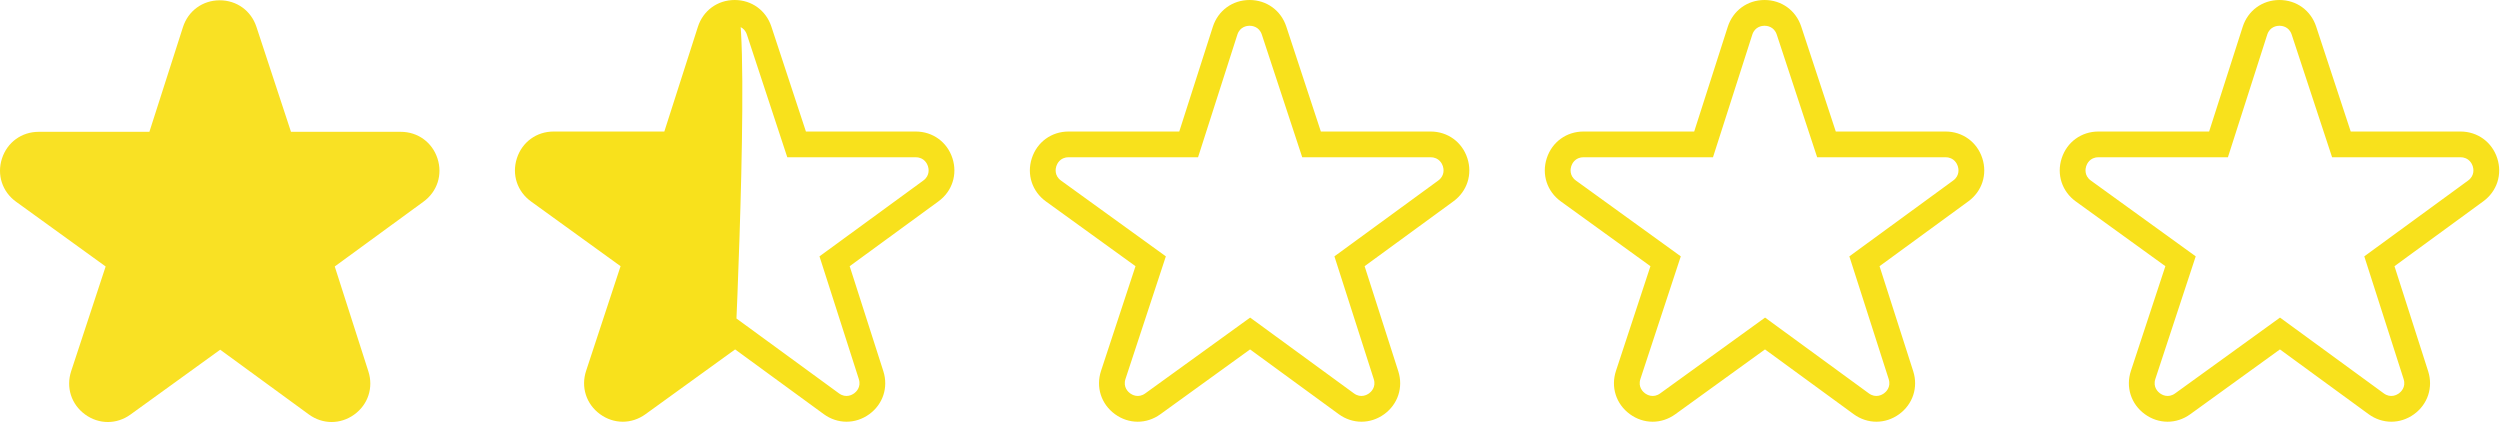
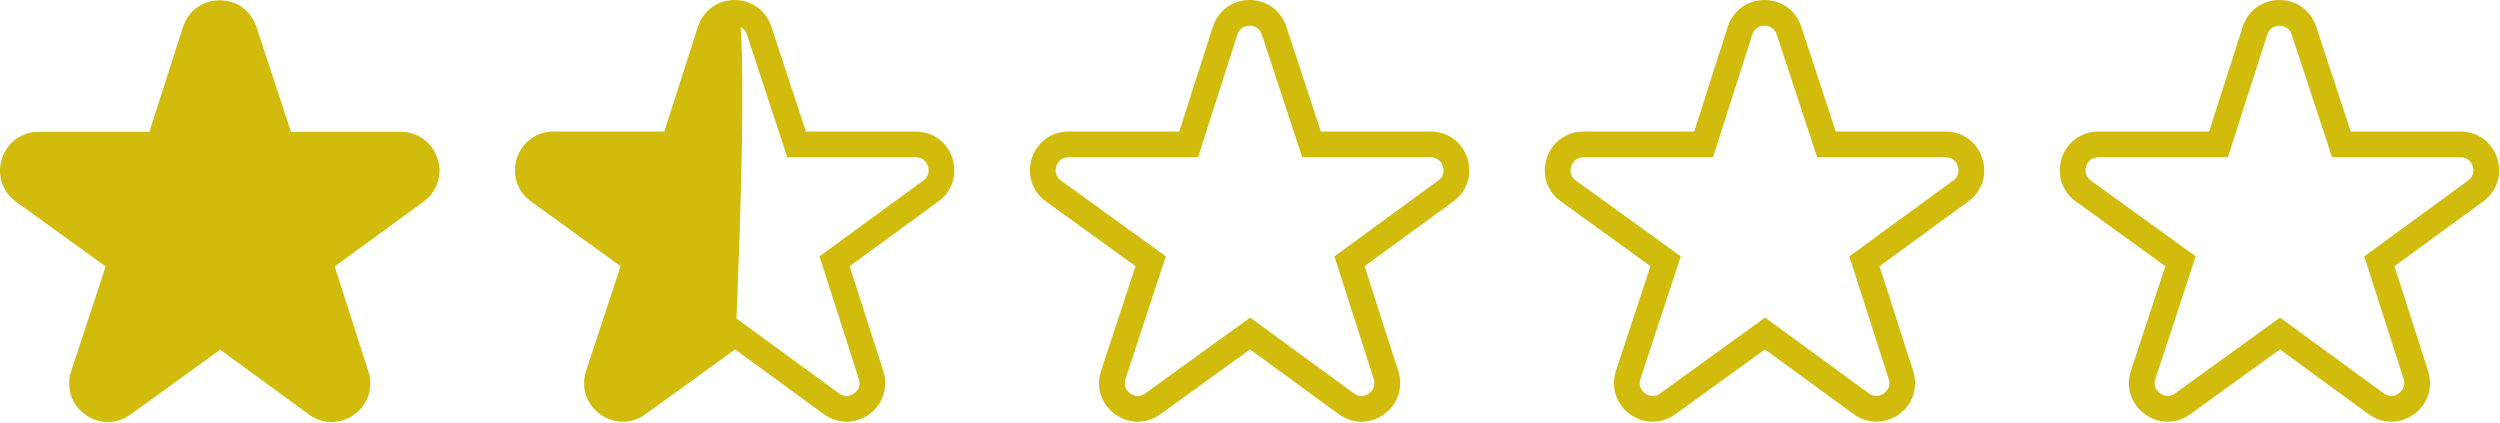
<svg xmlns="http://www.w3.org/2000/svg" width="2913px" height="492px" viewBox="0 0 2913 492" version="1.1">
  <defs />
  <g id="Page-1" stroke="none" stroke-width="1" fill="none" fill-rule="evenodd">
-     <g id="rating-1.5-star" fill-rule="nonzero">
-       <path d="M2909.759,184.299 C2903.607,165.441 2886.814,153.256 2866.978,153.256 L2739.06,153.256 L2698.778,30.926 C2692.586,12.121 2675.828,0 2656.049,0 C2655.986,0 2655.921,0 2655.858,0.001 C2635.998,0.079 2619.247,12.35 2613.184,31.263 L2574.076,153.256 L2445.093,153.256 C2425.207,153.256 2408.401,165.482 2402.279,184.402 C2396.156,203.322 2402.614,223.076 2418.732,234.726 L2523.093,310.16 L2482.923,432.151 C2476.706,451.031 2483.056,470.813 2499.1,482.547 C2507.158,488.441 2516.407,491.389 2525.662,491.389 C2534.833,491.388 2544.009,488.492 2552.027,482.696 L2656.569,407.133 L2759.869,482.569 C2775.895,494.273 2796.65,494.329 2812.742,482.716 C2828.834,471.103 2835.317,451.388 2829.26,432.489 L2790.042,310.16 L2893.516,234.597 C2909.536,222.899 2915.912,203.156 2909.759,184.299 L2909.759,184.299 Z M2875.824,210.369 L2754.865,298.701 L2800.69,441.647 C2803.775,451.268 2797.255,456.894 2795.184,458.389 C2793.113,459.884 2785.719,464.299 2777.559,458.339 L2656.658,370.05 L2534.452,458.383 C2526.251,464.31 2518.876,459.844 2516.81,458.333 C2514.745,456.822 2508.252,451.146 2511.418,441.533 L2558.451,298.7 L2436.306,210.413 C2428.1,204.481 2430.034,196.073 2430.822,193.638 C2431.61,191.203 2434.968,183.256 2445.093,183.256 L2595.963,183.256 L2641.753,40.421 C2644.84,30.792 2653.421,30.011 2655.978,30 L2656.03,30 C2658.65,30 2667.143,30.769 2670.285,40.309 L2717.355,183.256 L2866.979,183.256 C2877.079,183.256 2880.448,191.176 2881.24,193.604 C2882.032,196.032 2883.98,204.414 2875.824,210.369 L2875.824,210.369 Z" id="Empty-Star" fill="#F8E11C" />
-       <path d="M2309.759,184.299 C2303.607,165.441 2286.814,153.256 2266.978,153.256 L2139.06,153.256 L2098.778,30.926 C2092.586,12.121 2075.828,0 2056.049,0 C2055.986,0 2055.921,0 2055.858,0.001 C2035.998,0.079 2019.247,12.35 2013.184,31.263 L1974.076,153.256 L1845.093,153.256 C1825.207,153.256 1808.401,165.482 1802.279,184.402 C1796.156,203.322 1802.614,223.076 1818.732,234.726 L1923.093,310.16 L1882.923,432.151 C1876.706,451.031 1883.056,470.813 1899.1,482.547 C1907.158,488.441 1916.407,491.389 1925.662,491.389 C1934.833,491.388 1944.009,488.492 1952.027,482.696 L2056.569,407.133 L2159.869,482.569 C2175.895,494.273 2196.65,494.329 2212.742,482.716 C2228.834,471.103 2235.317,451.388 2229.26,432.489 L2190.042,310.16 L2293.516,234.597 C2309.536,222.899 2315.912,203.156 2309.759,184.299 L2309.759,184.299 Z M2275.824,210.369 L2154.865,298.701 L2200.69,441.647 C2203.775,451.268 2197.255,456.894 2195.184,458.389 C2193.113,459.884 2185.719,464.299 2177.559,458.339 L2056.658,370.05 L1934.452,458.383 C1926.251,464.31 1918.876,459.844 1916.81,458.333 C1914.745,456.822 1908.252,451.146 1911.418,441.533 L1958.451,298.7 L1836.306,210.413 C1828.1,204.481 1830.034,196.073 1830.822,193.638 C1831.61,191.203 1834.968,183.256 1845.093,183.256 L1995.963,183.256 L2041.753,40.421 C2044.84,30.792 2053.421,30.011 2055.978,30 L2056.03,30 C2058.65,30 2067.143,30.769 2070.285,40.309 L2117.355,183.256 L2266.979,183.256 C2277.079,183.256 2280.448,191.176 2281.24,193.604 C2282.032,196.032 2283.98,204.414 2275.824,210.369 L2275.824,210.369 Z" id="Empty-Star" fill="#F8E11C" />
-       <path d="M1709.759,184.299 C1703.607,165.441 1686.814,153.256 1666.978,153.256 L1539.06,153.256 L1498.778,30.926 C1492.586,12.121 1475.828,0 1456.049,0 C1455.986,0 1455.921,0 1455.858,0.001 C1435.998,0.079 1419.247,12.35 1413.184,31.263 L1374.076,153.256 L1245.093,153.256 C1225.207,153.256 1208.401,165.482 1202.279,184.402 C1196.156,203.322 1202.614,223.076 1218.732,234.726 L1323.093,310.16 L1282.923,432.151 C1276.706,451.031 1283.056,470.813 1299.1,482.547 C1307.158,488.441 1316.407,491.389 1325.662,491.389 C1334.833,491.388 1344.009,488.492 1352.027,482.696 L1456.569,407.133 L1559.869,482.569 C1575.895,494.273 1596.65,494.329 1612.742,482.716 C1628.834,471.103 1635.317,451.388 1629.26,432.489 L1590.042,310.16 L1693.516,234.597 C1709.536,222.899 1715.912,203.156 1709.759,184.299 L1709.759,184.299 Z M1675.824,210.369 L1554.865,298.701 L1600.69,441.647 C1603.775,451.268 1597.255,456.894 1595.184,458.389 C1593.113,459.884 1585.719,464.299 1577.559,458.339 L1456.658,370.05 L1334.452,458.383 C1326.251,464.31 1318.876,459.844 1316.81,458.333 C1314.745,456.822 1308.252,451.146 1311.418,441.533 L1358.451,298.7 L1236.306,210.413 C1228.1,204.481 1230.034,196.073 1230.822,193.638 C1231.61,191.203 1234.968,183.256 1245.093,183.256 L1395.963,183.256 L1441.753,40.421 C1444.84,30.792 1453.421,30.011 1455.978,30 L1456.03,30 C1458.65,30 1467.143,30.769 1470.285,40.309 L1517.355,183.256 L1666.979,183.256 C1677.079,183.256 1680.448,191.176 1681.24,193.604 C1682.032,196.032 1683.98,204.414 1675.824,210.369 L1675.824,210.369 Z" id="Empty-Star" fill="#F8E11C" />
-       <path d="M856.049,0 C835.998,0.079 819.247,12.35 813.184,31.263 L774.076,153.256 L645.093,153.256 C625.207,153.256 608.401,165.482 602.279,184.402 C596.156,203.322 602.614,223.076 618.732,234.726 L723.093,310.16 L682.923,432.151 C676.706,451.031 683.056,470.813 699.1,482.547 C707.158,488.441 716.407,491.389 725.662,491.389 C734.833,491.388 744.009,488.492 752.027,482.696 L856.569,407.133 C856.569,407.133 875.828,0 856.049,0 Z M1109.759,184.299 C1103.607,165.441 1086.814,153.256 1066.978,153.256 L939.06,153.256 L898.778,30.926 C892.586,12.121 875.828,0 856.049,0 C855.986,0 855.921,0 855.858,0.001 C835.998,0.079 819.247,12.35 813.184,31.263 L774.076,153.256 L645.093,153.256 C625.207,153.256 608.401,165.482 602.279,184.402 C596.156,203.322 602.614,223.076 618.732,234.726 L723.093,310.16 L682.923,432.151 C676.706,451.031 683.056,470.813 699.1,482.547 C707.158,488.441 716.407,491.389 725.662,491.389 C734.833,491.388 744.009,488.492 752.027,482.696 L856.569,407.133 L959.869,482.569 C975.895,494.273 996.65,494.329 1012.742,482.716 C1028.834,471.103 1035.317,451.388 1029.26,432.489 L990.042,310.16 L1093.516,234.597 C1109.536,222.899 1115.912,203.156 1109.759,184.299 L1109.759,184.299 Z M1075.824,210.369 L954.865,298.701 L1000.69,441.647 C1003.775,451.268 997.255,456.894 995.184,458.389 C993.113,459.884 985.719,464.299 977.559,458.339 L856.658,370.05 L734.452,458.383 C726.251,464.31 718.876,459.844 716.81,458.333 C714.745,456.822 708.252,451.146 711.418,441.533 L758.451,298.7 L636.306,210.413 C628.1,204.481 630.034,196.073 630.822,193.638 C631.61,191.203 634.968,183.256 645.093,183.256 L795.963,183.256 L841.753,40.421 C844.84,30.792 853.421,30.011 855.978,30 L856.03,30 C858.65,30 867.143,30.769 870.285,40.309 L917.355,183.256 L1066.979,183.256 C1077.079,183.256 1080.448,191.176 1081.24,193.604 C1082.032,196.032 1083.98,204.414 1075.824,210.369 L1075.824,210.369 Z" id="Half-Star" fill="#F8E11C" />
-       <path d="M509.759,184.639 C503.607,165.781 486.814,153.596 466.978,153.596 L339.06,153.596 L298.778,31.266 C292.586,12.461 275.828,0.34 256.049,0.34 C255.986,0.34 255.921,0.34 255.858,0.341 C235.998,0.419 219.247,12.69 213.184,31.603 L174.076,153.596 L45.093,153.596 C25.207,153.596 8.401,165.822 2.279,184.742 C-3.844,203.662 2.614,223.416 18.732,235.066 L123.093,310.5 L82.923,432.491 C76.706,451.371 83.056,471.153 99.1,482.887 C107.158,488.781 116.407,491.729 125.662,491.729 C134.833,491.728 144.009,488.832 152.027,483.036 L256.569,407.473 L359.869,482.909 C375.895,494.613 396.65,494.669 412.742,483.056 C428.834,471.443 435.317,451.728 429.26,432.829 L390.042,310.5 L493.516,234.937 C509.536,223.239 515.912,203.496 509.759,184.639 L509.759,184.639 Z" id="Full-Star" fill="#F9E124" />
+     <g id="rating-1.5-star" fill-rule="nonzero" fill="#D1BC0E">
+       <path d="M2909.759,184.299 C2903.607,165.441 2886.814,153.256 2866.978,153.256 L2739.06,153.256 L2698.778,30.926 C2692.586,12.121 2675.828,0 2656.049,0 C2655.986,0 2655.921,0 2655.858,0.001 C2635.998,0.079 2619.247,12.35 2613.184,31.263 L2574.076,153.256 L2445.093,153.256 C2425.207,153.256 2408.401,165.482 2402.279,184.402 C2396.156,203.322 2402.614,223.076 2418.732,234.726 L2523.093,310.16 L2482.923,432.151 C2476.706,451.031 2483.056,470.813 2499.1,482.547 C2507.158,488.441 2516.407,491.389 2525.662,491.389 C2534.833,491.388 2544.009,488.492 2552.027,482.696 L2656.569,407.133 L2759.869,482.569 C2775.895,494.273 2796.65,494.329 2812.742,482.716 C2828.834,471.103 2835.317,451.388 2829.26,432.489 L2790.042,310.16 L2893.516,234.597 C2909.536,222.899 2915.912,203.156 2909.759,184.299 L2909.759,184.299 Z M2875.824,210.369 L2754.865,298.701 L2800.69,441.647 C2803.775,451.268 2797.255,456.894 2795.184,458.389 C2793.113,459.884 2785.719,464.299 2777.559,458.339 L2656.658,370.05 L2534.452,458.383 C2526.251,464.31 2518.876,459.844 2516.81,458.333 C2514.745,456.822 2508.252,451.146 2511.418,441.533 L2558.451,298.7 L2436.306,210.413 C2428.1,204.481 2430.034,196.073 2430.822,193.638 C2431.61,191.203 2434.968,183.256 2445.093,183.256 L2595.963,183.256 L2641.753,40.421 C2644.84,30.792 2653.421,30.011 2655.978,30 L2656.03,30 C2658.65,30 2667.143,30.769 2670.285,40.309 L2717.355,183.256 L2866.979,183.256 C2877.079,183.256 2880.448,191.176 2881.24,193.604 C2882.032,196.032 2883.98,204.414 2875.824,210.369 L2875.824,210.369 Z" id="Empty-Star" />
+       <path d="M2309.759,184.299 C2303.607,165.441 2286.814,153.256 2266.978,153.256 L2139.06,153.256 L2098.778,30.926 C2092.586,12.121 2075.828,0 2056.049,0 C2055.986,0 2055.921,0 2055.858,0.001 C2035.998,0.079 2019.247,12.35 2013.184,31.263 L1974.076,153.256 L1845.093,153.256 C1825.207,153.256 1808.401,165.482 1802.279,184.402 C1796.156,203.322 1802.614,223.076 1818.732,234.726 L1923.093,310.16 L1882.923,432.151 C1876.706,451.031 1883.056,470.813 1899.1,482.547 C1907.158,488.441 1916.407,491.389 1925.662,491.389 C1934.833,491.388 1944.009,488.492 1952.027,482.696 L2056.569,407.133 L2159.869,482.569 C2175.895,494.273 2196.65,494.329 2212.742,482.716 C2228.834,471.103 2235.317,451.388 2229.26,432.489 L2190.042,310.16 L2293.516,234.597 C2309.536,222.899 2315.912,203.156 2309.759,184.299 L2309.759,184.299 Z M2275.824,210.369 L2154.865,298.701 L2200.69,441.647 C2203.775,451.268 2197.255,456.894 2195.184,458.389 C2193.113,459.884 2185.719,464.299 2177.559,458.339 L2056.658,370.05 L1934.452,458.383 C1926.251,464.31 1918.876,459.844 1916.81,458.333 C1914.745,456.822 1908.252,451.146 1911.418,441.533 L1958.451,298.7 L1836.306,210.413 C1828.1,204.481 1830.034,196.073 1830.822,193.638 C1831.61,191.203 1834.968,183.256 1845.093,183.256 L1995.963,183.256 L2041.753,40.421 C2044.84,30.792 2053.421,30.011 2055.978,30 L2056.03,30 C2058.65,30 2067.143,30.769 2070.285,40.309 L2117.355,183.256 L2266.979,183.256 C2277.079,183.256 2280.448,191.176 2281.24,193.604 C2282.032,196.032 2283.98,204.414 2275.824,210.369 L2275.824,210.369 Z" id="Empty-Star" />
+       <path d="M1709.759,184.299 C1703.607,165.441 1686.814,153.256 1666.978,153.256 L1539.06,153.256 L1498.778,30.926 C1492.586,12.121 1475.828,0 1456.049,0 C1455.986,0 1455.921,0 1455.858,0.001 C1435.998,0.079 1419.247,12.35 1413.184,31.263 L1374.076,153.256 L1245.093,153.256 C1225.207,153.256 1208.401,165.482 1202.279,184.402 C1196.156,203.322 1202.614,223.076 1218.732,234.726 L1323.093,310.16 L1282.923,432.151 C1276.706,451.031 1283.056,470.813 1299.1,482.547 C1307.158,488.441 1316.407,491.389 1325.662,491.389 C1334.833,491.388 1344.009,488.492 1352.027,482.696 L1456.569,407.133 L1559.869,482.569 C1575.895,494.273 1596.65,494.329 1612.742,482.716 C1628.834,471.103 1635.317,451.388 1629.26,432.489 L1590.042,310.16 L1693.516,234.597 C1709.536,222.899 1715.912,203.156 1709.759,184.299 L1709.759,184.299 Z M1675.824,210.369 L1554.865,298.701 L1600.69,441.647 C1603.775,451.268 1597.255,456.894 1595.184,458.389 C1593.113,459.884 1585.719,464.299 1577.559,458.339 L1456.658,370.05 L1334.452,458.383 C1326.251,464.31 1318.876,459.844 1316.81,458.333 C1314.745,456.822 1308.252,451.146 1311.418,441.533 L1358.451,298.7 L1236.306,210.413 C1228.1,204.481 1230.034,196.073 1230.822,193.638 C1231.61,191.203 1234.968,183.256 1245.093,183.256 L1395.963,183.256 L1441.753,40.421 C1444.84,30.792 1453.421,30.011 1455.978,30 L1456.03,30 C1458.65,30 1467.143,30.769 1470.285,40.309 L1517.355,183.256 L1666.979,183.256 C1677.079,183.256 1680.448,191.176 1681.24,193.604 C1682.032,196.032 1683.98,204.414 1675.824,210.369 L1675.824,210.369 Z" id="Empty-Star" />
+       <path d="M856.049,0 C835.998,0.079 819.247,12.35 813.184,31.263 L774.076,153.256 L645.093,153.256 C625.207,153.256 608.401,165.482 602.279,184.402 C596.156,203.322 602.614,223.076 618.732,234.726 L723.093,310.16 L682.923,432.151 C676.706,451.031 683.056,470.813 699.1,482.547 C707.158,488.441 716.407,491.389 725.662,491.389 C734.833,491.388 744.009,488.492 752.027,482.696 L856.569,407.133 C856.569,407.133 875.828,0 856.049,0 Z M1109.759,184.299 C1103.607,165.441 1086.814,153.256 1066.978,153.256 L939.06,153.256 L898.778,30.926 C892.586,12.121 875.828,0 856.049,0 C855.986,0 855.921,0 855.858,0.001 C835.998,0.079 819.247,12.35 813.184,31.263 L774.076,153.256 L645.093,153.256 C625.207,153.256 608.401,165.482 602.279,184.402 C596.156,203.322 602.614,223.076 618.732,234.726 L723.093,310.16 L682.923,432.151 C676.706,451.031 683.056,470.813 699.1,482.547 C707.158,488.441 716.407,491.389 725.662,491.389 C734.833,491.388 744.009,488.492 752.027,482.696 L856.569,407.133 L959.869,482.569 C975.895,494.273 996.65,494.329 1012.742,482.716 C1028.834,471.103 1035.317,451.388 1029.26,432.489 L990.042,310.16 L1093.516,234.597 C1109.536,222.899 1115.912,203.156 1109.759,184.299 L1109.759,184.299 Z M1075.824,210.369 L954.865,298.701 L1000.69,441.647 C1003.775,451.268 997.255,456.894 995.184,458.389 C993.113,459.884 985.719,464.299 977.559,458.339 L856.658,370.05 L734.452,458.383 C726.251,464.31 718.876,459.844 716.81,458.333 C714.745,456.822 708.252,451.146 711.418,441.533 L758.451,298.7 L636.306,210.413 C628.1,204.481 630.034,196.073 630.822,193.638 C631.61,191.203 634.968,183.256 645.093,183.256 L795.963,183.256 L841.753,40.421 C844.84,30.792 853.421,30.011 855.978,30 L856.03,30 C858.65,30 867.143,30.769 870.285,40.309 L917.355,183.256 L1066.979,183.256 C1077.079,183.256 1080.448,191.176 1081.24,193.604 C1082.032,196.032 1083.98,204.414 1075.824,210.369 L1075.824,210.369 Z" id="Half-Star" />
+       <path d="M509.759,184.639 C503.607,165.781 486.814,153.596 466.978,153.596 L339.06,153.596 L298.778,31.266 C292.586,12.461 275.828,0.34 256.049,0.34 C255.986,0.34 255.921,0.34 255.858,0.341 C235.998,0.419 219.247,12.69 213.184,31.603 L174.076,153.596 L45.093,153.596 C25.207,153.596 8.401,165.822 2.279,184.742 C-3.844,203.662 2.614,223.416 18.732,235.066 L123.093,310.5 L82.923,432.491 C76.706,451.371 83.056,471.153 99.1,482.887 C107.158,488.781 116.407,491.729 125.662,491.729 C134.833,491.728 144.009,488.832 152.027,483.036 L256.569,407.473 L359.869,482.909 C375.895,494.613 396.65,494.669 412.742,483.056 C428.834,471.443 435.317,451.728 429.26,432.829 L390.042,310.5 L493.516,234.937 C509.536,223.239 515.912,203.496 509.759,184.639 L509.759,184.639 Z" id="Full-Star" />
    </g>
  </g>
</svg>
